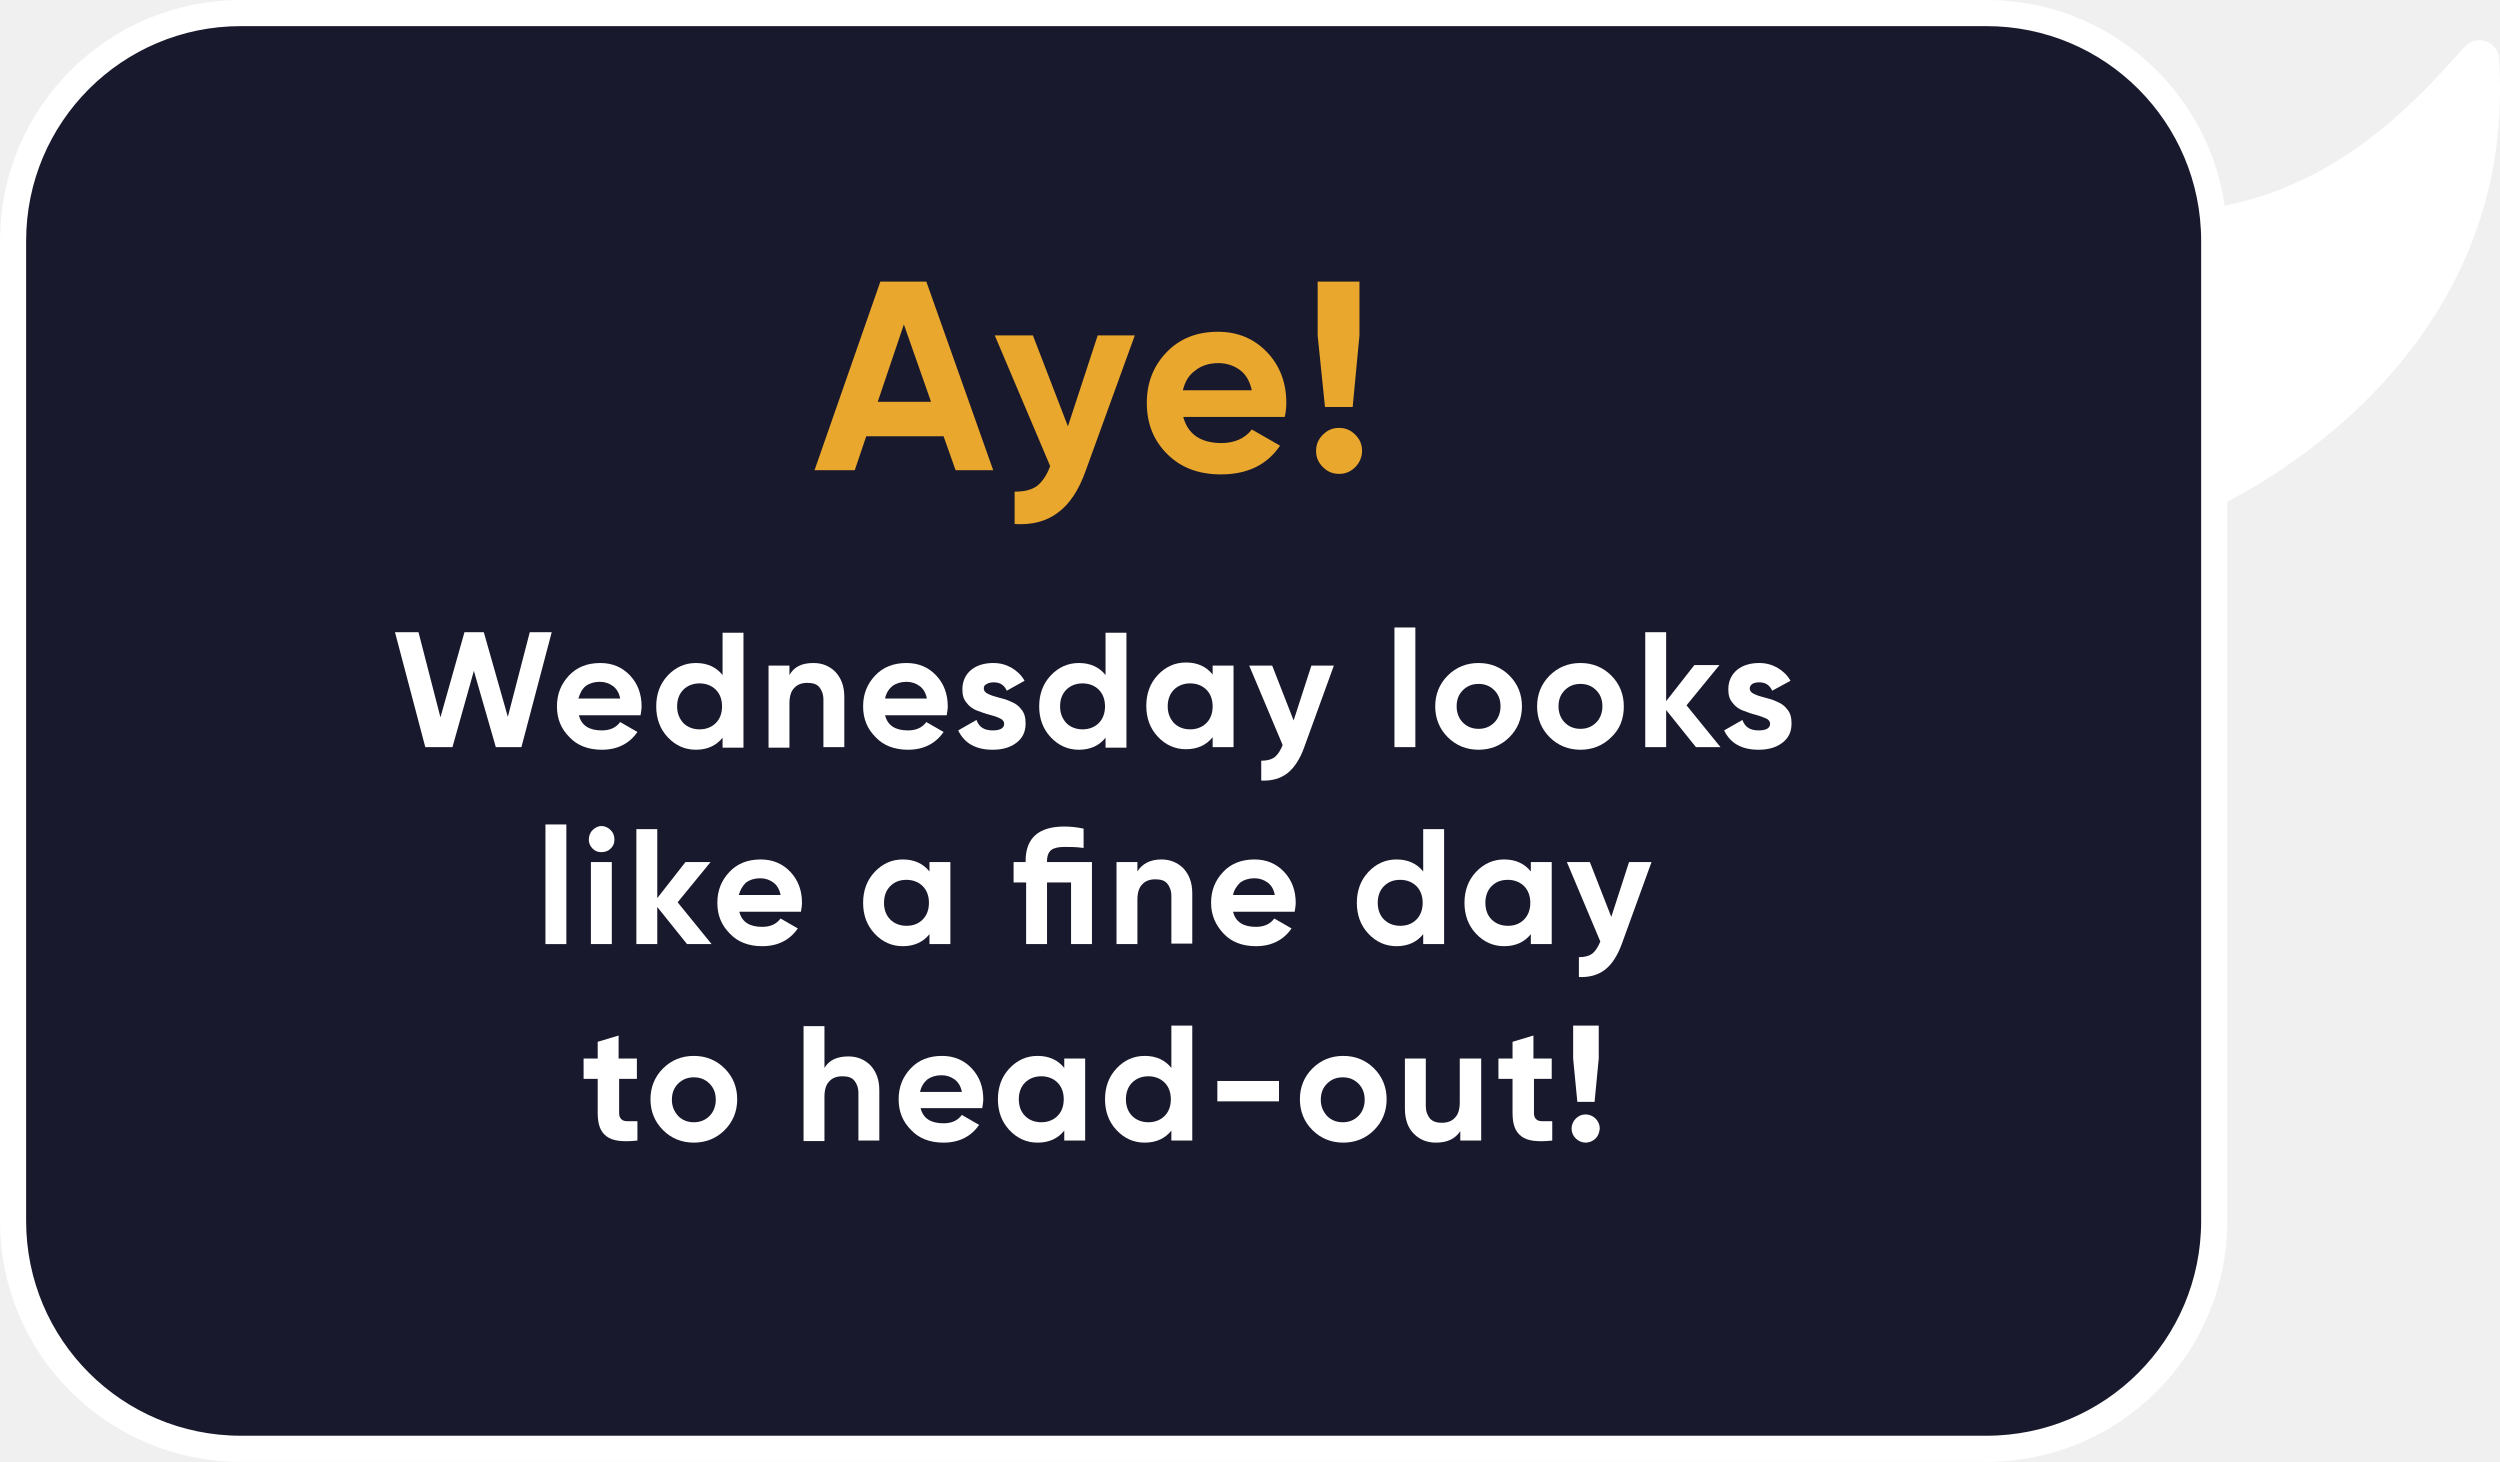
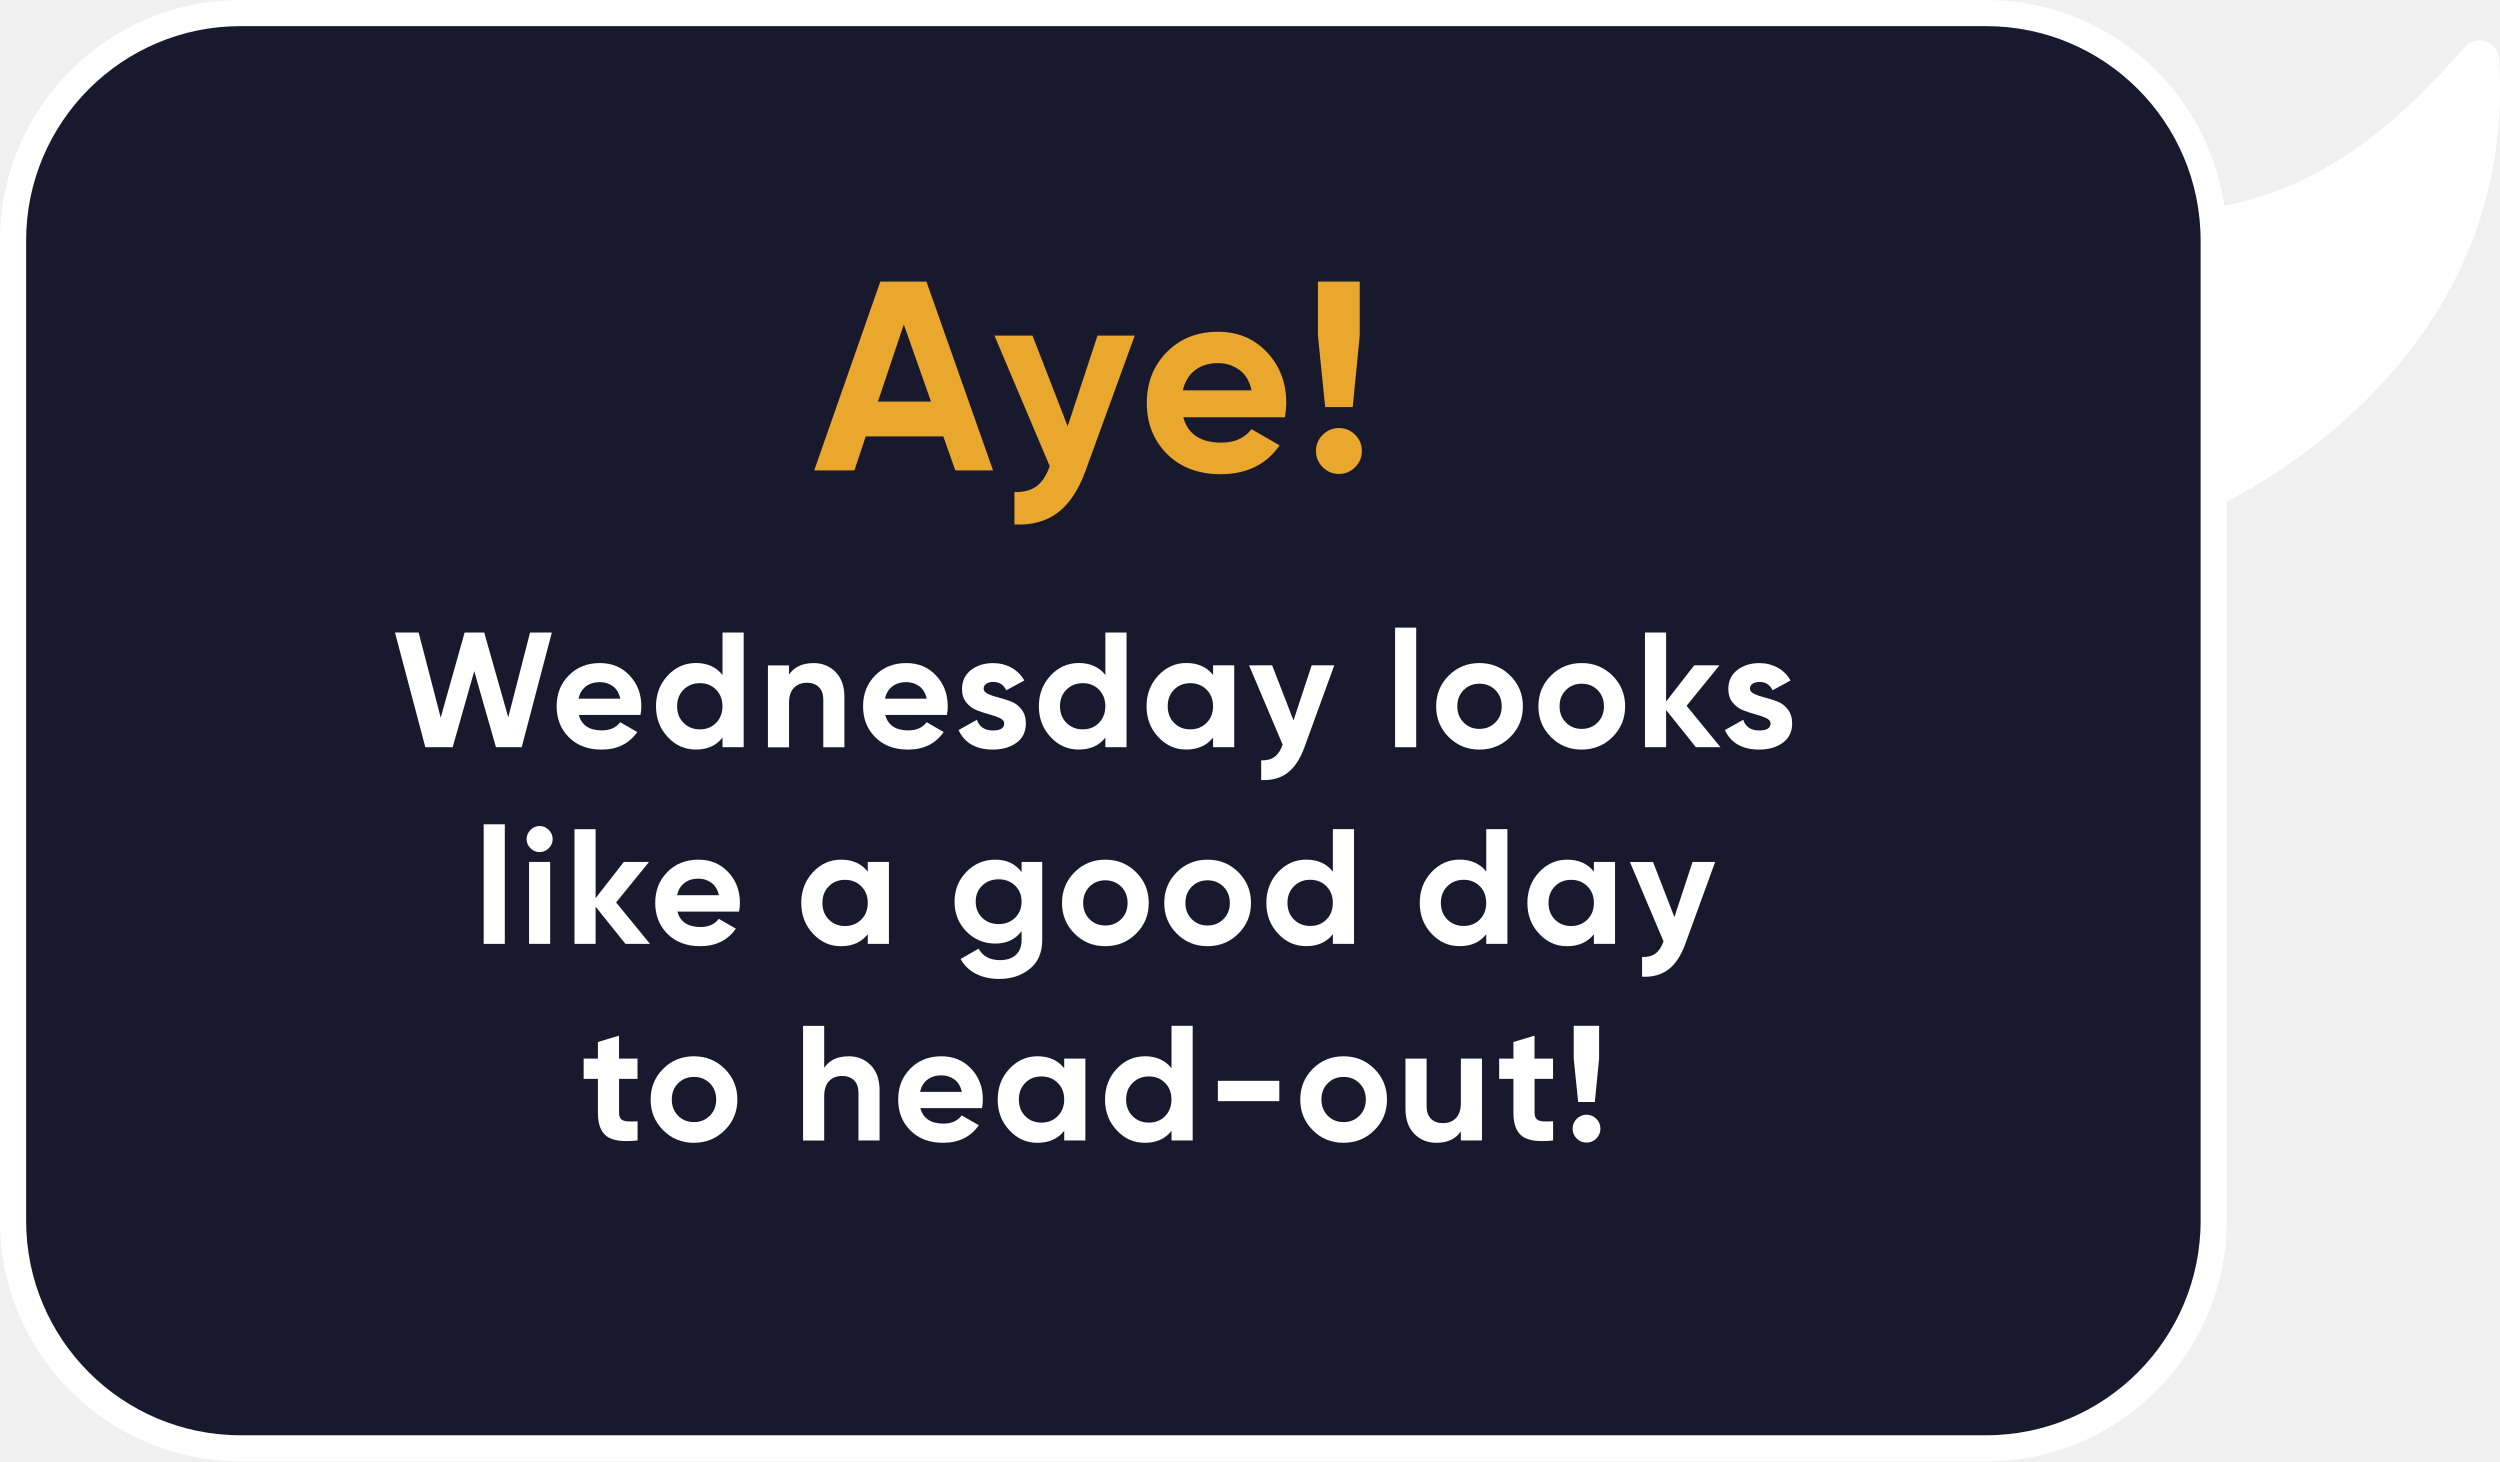
- <svg xmlns="http://www.w3.org/2000/svg" version="1.1" id="Layer_1" x="0px" y="0px" viewBox="0 0 478.5 279.7" style="enable-background:new 0 0 478.5 279.7;" xml:space="preserve">
-   <style type="text/css">
- 	.st0{fill:#19192D;stroke:#FFFFFF;stroke-width:5;stroke-miterlimit:10;}
- 	.st1{enable-background:new    ;}
- 	.st2{fill:#FFFFFF;}
- 	.st3{fill:#E9A72D;}
- </style>
-   <g id="a">
- </g>
+ <svg xmlns="http://www.w3.org/2000/svg" viewBox="0 0 478.5 279.71">
+   <defs>
+     <style>.d{fill:#19192d;stroke:#fff;stroke-miterlimit:10;stroke-width:5px;}.e{fill:#fff;}.f{fill:#e9a72d;}</style>
+   </defs>
+   <g id="a" />
  <g id="b">
    <g id="c">
      <g>
-         <path class="st0" d="M46.1,2.5h334.1c24.1,0,43.6,19.5,43.6,43.6v187.6c0,24.1-19.5,43.6-43.6,43.6H46.1     c-24.1,0-43.6-19.5-43.6-43.6V46.1C2.5,22,22,2.5,46.1,2.5z" />
-         <g class="st1">
-           <path class="st2" d="M81.4,143l-5.8-22h4.5l4.2,16.3l4.6-16.3h3.7l4.6,16.2l4.2-16.2h4.2l-5.8,22h-4.9l-4.2-14.6L86.6,143H81.4z      " />
+         <rect class="d" x="2.5" y="2.5" width="421.2" height="274.71" rx="43.56" ry="43.56" />
+         <g>
+           <path class="e" d="M81.41,143.02l-5.81-21.95h4.53l4.22,16.28,4.58-16.28h3.75l4.6,16.23,4.17-16.23h4.17l-5.77,21.95h-4.92l-4.16-14.56-4.13,14.56h-5.22Z" />
+           <path class="e" d="M110.78,136.85c.54,1.96,2.02,2.95,4.42,2.95,1.55,0,2.72-.52,3.51-1.57l3.26,1.88c-1.55,2.24-3.83,3.36-6.84,3.36-2.59,0-4.67-.78-6.24-2.35-1.57-1.57-2.35-3.54-2.35-5.93s.77-4.33,2.32-5.91c1.55-1.58,3.53-2.37,5.96-2.37,2.3,0,4.2,.79,5.69,2.38,1.49,1.59,2.24,3.55,2.24,5.89,0,.52-.05,1.08-.16,1.66h-11.82Zm-.06-3.13h8c-.23-1.07-.71-1.86-1.43-2.38-.72-.52-1.54-.78-2.46-.78-1.09,0-1.99,.28-2.7,.83-.71,.55-1.18,1.33-1.41,2.34Z" />
+           <path class="e" d="M138.29,121.07h4.05v21.95h-4.05v-1.85c-1.19,1.53-2.88,2.29-5.08,2.29s-3.92-.8-5.41-2.4c-1.5-1.6-2.24-3.56-2.24-5.88s.75-4.28,2.24-5.88c1.49-1.6,3.3-2.4,5.41-2.4s3.89,.76,5.08,2.29v-8.12Zm-7.45,17.29c.83,.83,1.87,1.24,3.12,1.24s2.29-.41,3.1-1.24,1.22-1.89,1.22-3.18-.41-2.36-1.22-3.18c-.82-.83-1.85-1.24-3.1-1.24s-2.29,.41-3.12,1.24c-.83,.82-1.24,1.89-1.24,3.18s.41,2.36,1.24,3.18Z" />
+           <path class="e" d="M155.69,126.91c1.71,0,3.13,.58,4.25,1.72,1.12,1.15,1.68,2.74,1.68,4.77v9.63h-4.04v-9.12c0-1.04-.28-1.85-.85-2.4-.56-.55-1.32-.83-2.26-.83-1.04,0-1.88,.32-2.51,.97-.63,.65-.94,1.62-.94,2.92v8.47h-4.04v-15.68h4.04v1.76c.98-1.46,2.54-2.2,4.67-2.2Z" />
+           <path class="e" d="M169.43,136.85c.54,1.96,2.02,2.95,4.42,2.95,1.55,0,2.72-.52,3.51-1.57l3.26,1.88c-1.55,2.24-3.83,3.36-6.84,3.36-2.59,0-4.67-.78-6.24-2.35-1.57-1.57-2.35-3.54-2.35-5.93s.77-4.33,2.32-5.91c1.55-1.58,3.53-2.37,5.96-2.37,2.3,0,4.2,.79,5.69,2.38,1.49,1.59,2.24,3.55,2.24,5.89,0,.52-.05,1.08-.16,1.66h-11.82Zm-.06-3.13h8c-.23-1.07-.71-1.86-1.43-2.38-.72-.52-1.54-.78-2.46-.78-1.09,0-1.99,.28-2.7,.83-.71,.55-1.18,1.33-1.41,2.34Z" />
+           <path class="e" d="M188.27,131.8c0,.42,.28,.76,.83,1.02,.55,.26,1.23,.49,2.02,.69,.79,.2,1.59,.45,2.38,.75,.79,.3,1.47,.81,2.02,1.52,.55,.71,.83,1.6,.83,2.67,0,1.61-.6,2.85-1.8,3.72-1.2,.87-2.7,1.3-4.5,1.3-3.22,0-5.42-1.24-6.58-3.73l3.51-1.97c.46,1.36,1.48,2.04,3.07,2.04,1.44,0,2.16-.45,2.16-1.35,0-.42-.28-.76-.83-1.02-.55-.26-1.23-.5-2.02-.71-.79-.21-1.59-.47-2.38-.78-.79-.31-1.47-.81-2.02-1.49s-.83-1.53-.83-2.56c0-1.55,.57-2.76,1.71-3.65s2.56-1.33,4.25-1.33c1.27,0,2.43,.29,3.48,.86,1.04,.57,1.87,1.39,2.48,2.46l-3.45,1.88c-.5-1.07-1.34-1.6-2.51-1.6-.52,0-.96,.12-1.3,.34-.34,.23-.52,.54-.52,.94Z" />
+           <path class="e" d="M211.57,121.07h4.05v21.95h-4.05v-1.85c-1.19,1.53-2.88,2.29-5.08,2.29s-3.92-.8-5.41-2.4c-1.5-1.6-2.24-3.56-2.24-5.88s.75-4.28,2.24-5.88c1.49-1.6,3.3-2.4,5.41-2.4s3.89,.76,5.08,2.29v-8.12Zm-7.45,17.29c.83,.83,1.87,1.24,3.12,1.24s2.29-.41,3.1-1.24,1.22-1.89,1.22-3.18-.41-2.36-1.22-3.18c-.82-.83-1.85-1.24-3.1-1.24s-2.29,.41-3.12,1.24c-.83,.82-1.24,1.89-1.24,3.18s.41,2.36,1.24,3.18Z" />
+           <path class="e" d="M232.18,127.34h4.05v15.68h-4.05v-1.85c-1.21,1.53-2.92,2.29-5.11,2.29s-3.88-.8-5.38-2.4c-1.5-1.6-2.24-3.56-2.24-5.88s.75-4.28,2.24-5.88c1.49-1.6,3.29-2.4,5.38-2.4,2.2,0,3.9,.76,5.11,2.29v-1.85Zm-7.46,11.02c.81,.83,1.85,1.24,3.1,1.24s2.29-.41,3.12-1.24c.83-.83,1.24-1.89,1.24-3.18s-.41-2.36-1.24-3.18c-.83-.83-1.87-1.24-3.12-1.24s-2.29,.41-3.1,1.24c-.82,.82-1.22,1.89-1.22,3.18s.41,2.36,1.22,3.18Z" />
+           <path class="e" d="M251.05,127.34h4.33l-5.72,15.71c-.82,2.24-1.9,3.87-3.24,4.88s-3.02,1.47-5.03,1.37v-3.76c1.09,.02,1.95-.21,2.59-.69,.64-.48,1.14-1.26,1.52-2.32l-6.43-15.18h4.42l4.09,10.54,3.47-10.54Z" />
+           <path class="e" d="M267.02,143.02v-22.89h4.04v22.89h-4.04Z" />
+           <path class="e" d="M289.06,141.07c-1.61,1.6-3.57,2.4-5.9,2.4s-4.28-.8-5.88-2.4c-1.6-1.6-2.4-3.56-2.4-5.88s.8-4.28,2.4-5.88c1.6-1.6,3.56-2.4,5.88-2.4s4.29,.8,5.9,2.4c1.61,1.6,2.42,3.56,2.42,5.88s-.8,4.28-2.42,5.88Zm-8.92-2.78c.8,.81,1.81,1.22,3.03,1.22s2.23-.41,3.04-1.22c.82-.82,1.22-1.85,1.22-3.11s-.41-2.29-1.22-3.1c-.82-.82-1.83-1.22-3.04-1.22s-2.22,.41-3.03,1.22c-.81,.81-1.21,1.85-1.21,3.1s.4,2.29,1.21,3.11Z" />
+           <path class="e" d="M308.63,141.07c-1.61,1.6-3.57,2.4-5.9,2.4s-4.28-.8-5.88-2.4c-1.6-1.6-2.4-3.56-2.4-5.88s.8-4.28,2.4-5.88c1.6-1.6,3.56-2.4,5.88-2.4s4.29,.8,5.9,2.4c1.61,1.6,2.42,3.56,2.42,5.88s-.8,4.28-2.42,5.88Zm-8.92-2.78c.8,.81,1.81,1.22,3.03,1.22s2.23-.41,3.04-1.22c.82-.82,1.22-1.85,1.22-3.11s-.41-2.29-1.22-3.1c-.82-.82-1.83-1.22-3.04-1.22s-2.22,.41-3.03,1.22c-.81,.81-1.21,1.85-1.21,3.1s.4,2.29,1.21,3.11Z" />
+           <path class="e" d="M329.3,143.02h-4.7l-5.71-7.12v7.12h-4.04v-21.95h4.04v13.2l5.39-6.93h4.83l-6.3,7.75,6.49,7.93Z" />
+           <path class="e" d="M334.94,131.8c0,.42,.28,.76,.83,1.02,.55,.26,1.23,.49,2.02,.69,.79,.2,1.59,.45,2.38,.75,.79,.3,1.47,.81,2.02,1.52,.55,.71,.83,1.6,.83,2.67,0,1.61-.6,2.85-1.8,3.72-1.2,.87-2.7,1.3-4.5,1.3-3.22,0-5.42-1.24-6.58-3.73l3.51-1.97c.46,1.36,1.48,2.04,3.07,2.04,1.44,0,2.16-.45,2.16-1.35,0-.42-.28-.76-.83-1.02-.55-.26-1.23-.5-2.02-.71-.79-.21-1.59-.47-2.38-.78-.79-.31-1.47-.81-2.02-1.49s-.83-1.53-.83-2.56c0-1.55,.57-2.76,1.71-3.65s2.56-1.33,4.25-1.33c1.27,0,2.43,.29,3.48,.86,1.04,.57,1.87,1.39,2.48,2.46l-3.45,1.88c-.5-1.07-1.34-1.6-2.51-1.6-.52,0-.96,.12-1.3,.34-.34,.23-.52,.54-.52,.94Z" />
+           <path class="e" d="M92.58,180.66v-22.89h4.04v22.89h-4.04Z" />
+           <path class="e" d="M103.27,163.09c-.67,0-1.25-.24-1.74-.74-.49-.49-.74-1.07-.74-1.74s.25-1.25,.74-1.76c.49-.5,1.07-.75,1.74-.75s1.28,.25,1.77,.75,.74,1.09,.74,1.76-.25,1.25-.74,1.74c-.49,.49-1.08,.74-1.77,.74Zm-2.01,17.56v-15.68h4.04v15.68h-4.04Z" />
+           <path class="e" d="M124.41,180.66h-4.7l-5.71-7.12v7.12h-4.04v-21.95h4.04v13.2l5.39-6.93h4.83l-6.3,7.75,6.49,7.93Z" />
+           <path class="e" d="M129.65,174.48c.54,1.96,2.02,2.95,4.42,2.95,1.55,0,2.72-.52,3.51-1.57l3.26,1.88c-1.55,2.24-3.83,3.36-6.84,3.36-2.59,0-4.67-.79-6.24-2.35-1.57-1.57-2.35-3.54-2.35-5.93s.77-4.33,2.32-5.91c1.55-1.58,3.53-2.37,5.96-2.37,2.3,0,4.2,.79,5.69,2.38,1.49,1.59,2.24,3.55,2.24,5.9,0,.52-.05,1.08-.16,1.66h-11.82Zm-.06-3.14h8c-.23-1.07-.71-1.86-1.43-2.38-.72-.52-1.54-.79-2.46-.79-1.09,0-1.99,.28-2.7,.83-.71,.55-1.18,1.33-1.41,2.34Z" />
+           <path class="e" d="M166.09,164.98h4.05v15.68h-4.05v-1.85c-1.21,1.53-2.92,2.29-5.11,2.29s-3.88-.8-5.38-2.4c-1.5-1.6-2.24-3.56-2.24-5.88s.75-4.28,2.24-5.88c1.49-1.6,3.29-2.4,5.38-2.4,2.2,0,3.9,.76,5.11,2.29v-1.85Zm-7.46,11.02c.81,.83,1.85,1.24,3.1,1.24s2.29-.41,3.12-1.24c.83-.82,1.24-1.88,1.24-3.18s-.41-2.36-1.24-3.18c-.83-.83-1.87-1.24-3.12-1.24s-2.29,.41-3.1,1.24c-.82,.83-1.22,1.89-1.22,3.18s.41,2.36,1.22,3.18Z" />
+           <path class="e" d="M195.53,164.98h3.95v14.93c0,2.43-.8,4.28-2.4,5.55s-3.53,1.91-5.79,1.91c-1.69,0-3.18-.32-4.47-.97-1.29-.65-2.27-1.6-2.96-2.85l3.45-1.98c.79,1.46,2.16,2.2,4.11,2.2,1.27,0,2.28-.33,3.01-1,.73-.67,1.1-1.62,1.1-2.86v-1.69c-1.19,1.59-2.87,2.38-5.02,2.38s-4.07-.78-5.57-2.34c-1.5-1.56-2.24-3.45-2.24-5.69s.75-4.11,2.26-5.68c1.5-1.57,3.36-2.35,5.55-2.35s3.83,.79,5.02,2.38v-1.94Zm-7.54,10.68c.83,.8,1.88,1.21,3.15,1.21s2.33-.4,3.15-1.21,1.24-1.83,1.24-3.09-.41-2.25-1.24-3.06-1.88-1.21-3.15-1.21-2.33,.4-3.15,1.21c-.83,.8-1.24,1.82-1.24,3.06s.41,2.29,1.24,3.09Z" />
+           <path class="e" d="M217.45,178.7c-1.61,1.6-3.57,2.4-5.9,2.4s-4.28-.8-5.88-2.4c-1.6-1.6-2.4-3.56-2.4-5.88s.8-4.28,2.4-5.88c1.6-1.6,3.56-2.4,5.88-2.4s4.29,.8,5.9,2.4c1.61,1.6,2.42,3.56,2.42,5.88s-.8,4.28-2.42,5.88Zm-8.92-2.78c.8,.82,1.81,1.22,3.03,1.22s2.23-.41,3.04-1.22c.82-.81,1.22-1.85,1.22-3.1s-.41-2.29-1.22-3.11c-.82-.81-1.83-1.22-3.04-1.22s-2.22,.41-3.03,1.22c-.81,.82-1.21,1.85-1.21,3.11s.4,2.29,1.21,3.1Z" />
+           <path class="e" d="M237.02,178.7c-1.61,1.6-3.57,2.4-5.9,2.4s-4.28-.8-5.88-2.4c-1.6-1.6-2.4-3.56-2.4-5.88s.8-4.28,2.4-5.88c1.6-1.6,3.56-2.4,5.88-2.4s4.29,.8,5.9,2.4c1.61,1.6,2.42,3.56,2.42,5.88s-.8,4.28-2.42,5.88Zm-8.92-2.78c.8,.82,1.81,1.22,3.03,1.22s2.23-.41,3.04-1.22c.82-.81,1.22-1.85,1.22-3.1s-.41-2.29-1.22-3.11c-.82-.81-1.83-1.22-3.04-1.22s-2.22,.41-3.03,1.22c-.81,.82-1.21,1.85-1.21,3.11s.4,2.29,1.21,3.1Z" />
+           <path class="e" d="M255.11,158.7h4.05v21.95h-4.05v-1.85c-1.19,1.53-2.88,2.29-5.08,2.29s-3.92-.8-5.41-2.4c-1.5-1.6-2.24-3.56-2.24-5.88s.75-4.28,2.24-5.88c1.49-1.6,3.3-2.4,5.41-2.4s3.89,.76,5.08,2.29v-8.12Zm-7.45,17.29c.83,.83,1.87,1.24,3.12,1.24s2.29-.41,3.1-1.24c.82-.82,1.22-1.88,1.22-3.18s-.41-2.36-1.22-3.18-1.85-1.24-3.1-1.24-2.29,.41-3.12,1.24c-.83,.83-1.24,1.89-1.24,3.18s.41,2.36,1.24,3.18Z" />
+           <path class="e" d="M284.47,158.7h4.05v21.95h-4.05v-1.85c-1.19,1.53-2.88,2.29-5.08,2.29s-3.92-.8-5.41-2.4c-1.5-1.6-2.24-3.56-2.24-5.88s.75-4.28,2.24-5.88c1.49-1.6,3.3-2.4,5.41-2.4s3.89,.76,5.08,2.29v-8.12Zm-7.45,17.29c.83,.83,1.87,1.24,3.12,1.24s2.29-.41,3.1-1.24c.82-.82,1.22-1.88,1.22-3.18s-.41-2.36-1.22-3.18-1.85-1.24-3.1-1.24-2.29,.41-3.12,1.24c-.83,.83-1.24,1.89-1.24,3.18s.41,2.36,1.24,3.18Z" />
+           <path class="e" d="M305.07,164.98h4.05v15.68h-4.05v-1.85c-1.21,1.53-2.92,2.29-5.11,2.29s-3.88-.8-5.38-2.4c-1.5-1.6-2.24-3.56-2.24-5.88s.75-4.28,2.24-5.88c1.49-1.6,3.29-2.4,5.38-2.4,2.2,0,3.9,.76,5.11,2.29v-1.85Zm-7.46,11.02c.81,.83,1.85,1.24,3.1,1.24s2.29-.41,3.12-1.24c.83-.82,1.24-1.88,1.24-3.18s-.41-2.36-1.24-3.18c-.83-.83-1.87-1.24-3.12-1.24s-2.29,.41-3.1,1.24c-.82,.83-1.22,1.89-1.22,3.18s.41,2.36,1.22,3.18Z" />
+           <path class="e" d="M323.95,164.98h4.33l-5.72,15.71c-.82,2.24-1.9,3.87-3.24,4.88-1.35,1.01-3.02,1.47-5.03,1.37v-3.76c1.09,.02,1.95-.21,2.59-.69s1.14-1.25,1.52-2.32l-6.43-15.18h4.42l4.09,10.54,3.47-10.54Z" />
+           <path class="e" d="M122.03,206.5h-3.54v6.52c0,.54,.14,.94,.41,1.19,.27,.25,.67,.39,1.19,.42,.52,.03,1.17,.03,1.94-.02v3.67c-2.78,.31-4.74,.05-5.88-.78-1.14-.84-1.71-2.33-1.71-4.48v-6.52h-2.73v-3.89h2.73v-3.17l4.04-1.22v4.39h3.54v3.89Z" />
+           <path class="e" d="M138.71,216.33c-1.61,1.6-3.57,2.4-5.9,2.4s-4.28-.8-5.88-2.4c-1.6-1.6-2.4-3.56-2.4-5.88s.8-4.28,2.4-5.88c1.6-1.6,3.56-2.4,5.88-2.4s4.29,.8,5.9,2.4c1.61,1.6,2.42,3.56,2.42,5.88s-.8,4.28-2.42,5.88Zm-8.92-2.78c.8,.81,1.81,1.22,3.03,1.22s2.23-.41,3.04-1.22c.82-.82,1.22-1.85,1.22-3.11s-.41-2.29-1.22-3.1c-.82-.82-1.83-1.22-3.04-1.22s-2.22,.41-3.03,1.22c-.81,.81-1.21,1.85-1.21,3.1s.4,2.29,1.21,3.11Z" />
+           <path class="e" d="M162.42,202.17c1.71,0,3.13,.58,4.25,1.72,1.12,1.15,1.68,2.74,1.68,4.77v9.63h-4.04v-9.12c0-1.04-.28-1.85-.85-2.4-.56-.55-1.32-.83-2.26-.83-1.04,0-1.88,.32-2.51,.97-.63,.65-.94,1.62-.94,2.92v8.47h-4.04v-21.95h4.04v8.03c.98-1.46,2.54-2.2,4.67-2.2Z" />
+           <path class="e" d="M176.15,212.11c.54,1.96,2.02,2.95,4.42,2.95,1.55,0,2.72-.52,3.51-1.57l3.26,1.88c-1.55,2.24-3.83,3.36-6.84,3.36-2.59,0-4.67-.78-6.24-2.35-1.57-1.57-2.35-3.54-2.35-5.93s.77-4.33,2.32-5.91c1.55-1.58,3.53-2.37,5.96-2.37,2.3,0,4.2,.79,5.69,2.38,1.49,1.59,2.24,3.55,2.24,5.89,0,.52-.05,1.08-.16,1.66h-11.82Zm-.06-3.13h8c-.23-1.07-.71-1.86-1.43-2.38-.72-.52-1.54-.78-2.46-.78-1.09,0-1.99,.28-2.7,.83-.71,.55-1.18,1.33-1.41,2.34Z" />
+           <path class="e" d="M203.69,202.61h4.05v15.68h-4.05v-1.85c-1.21,1.53-2.92,2.29-5.11,2.29s-3.88-.8-5.38-2.4c-1.5-1.6-2.24-3.56-2.24-5.88s.75-4.28,2.24-5.88c1.49-1.6,3.29-2.4,5.38-2.4,2.2,0,3.9,.76,5.11,2.29v-1.85Zm-7.46,11.02c.81,.83,1.85,1.24,3.1,1.24s2.29-.41,3.12-1.24c.83-.83,1.24-1.89,1.24-3.18s-.41-2.36-1.24-3.18c-.83-.83-1.87-1.24-3.12-1.24s-2.29,.41-3.1,1.24c-.82,.82-1.22,1.89-1.22,3.18s.41,2.36,1.22,3.18Z" />
+           <path class="e" d="M224.23,196.34h4.05v21.95h-4.05v-1.85c-1.19,1.53-2.88,2.29-5.08,2.29s-3.92-.8-5.41-2.4c-1.5-1.6-2.24-3.56-2.24-5.88s.75-4.28,2.24-5.88c1.49-1.6,3.3-2.4,5.41-2.4s3.89,.76,5.08,2.29v-8.12Zm-7.45,17.29c.83,.83,1.87,1.24,3.12,1.24s2.29-.41,3.1-1.24,1.22-1.89,1.22-3.18-.41-2.36-1.22-3.18c-.82-.83-1.85-1.24-3.1-1.24s-2.29,.41-3.12,1.24c-.83,.82-1.24,1.89-1.24,3.18s.41,2.36,1.24,3.18Z" />
+           <path class="e" d="M233.1,210.76v-3.89h11.76v3.89h-11.76Z" />
+           <path class="e" d="M263.05,216.33c-1.61,1.6-3.57,2.4-5.9,2.4s-4.28-.8-5.88-2.4c-1.6-1.6-2.4-3.56-2.4-5.88s.8-4.28,2.4-5.88c1.6-1.6,3.56-2.4,5.88-2.4s4.29,.8,5.9,2.4c1.61,1.6,2.42,3.56,2.42,5.88s-.8,4.28-2.42,5.88Zm-8.92-2.78c.8,.81,1.81,1.22,3.03,1.22s2.23-.41,3.04-1.22c.82-.82,1.22-1.85,1.22-3.11s-.41-2.29-1.22-3.1c-.82-.82-1.83-1.22-3.04-1.22s-2.22,.41-3.03,1.22c-.81,.81-1.21,1.85-1.21,3.1s.4,2.29,1.21,3.11Z" />
+           <path class="e" d="M279.61,202.61h4.04v15.68h-4.04v-1.76c-.98,1.46-2.54,2.2-4.67,2.2-1.71,0-3.13-.57-4.25-1.72-1.12-1.15-1.68-2.74-1.68-4.77v-9.63h4.04v9.13c0,1.04,.28,1.84,.85,2.4s1.32,.83,2.26,.83c1.05,0,1.88-.32,2.51-.97,.63-.65,.94-1.62,.94-2.92v-8.47Z" />
+           <path class="e" d="M297.26,206.5h-3.54v6.52c0,.54,.14,.94,.41,1.19,.27,.25,.67,.39,1.19,.42,.52,.03,1.17,.03,1.94-.02v3.67c-2.78,.31-4.74,.05-5.88-.78-1.14-.84-1.71-2.33-1.71-4.48v-6.52h-2.73v-3.89h2.73v-3.17l4.04-1.22v4.39h3.54v3.89Z" />
+           <path class="e" d="M305.54,217.91c-.52,.52-1.15,.78-1.88,.78s-1.36-.26-1.88-.78c-.52-.52-.78-1.15-.78-1.88s.26-1.36,.78-1.88,1.15-.79,1.88-.79,1.36,.26,1.88,.79c.52,.52,.78,1.15,.78,1.88s-.26,1.36-.78,1.88Zm-3.48-6.99l-.85-8.31v-6.27h4.86v6.27l-.82,8.31h-3.2Z" />
        </g>
-         <g class="st1">
-           <path class="st2" d="M110.8,136.9c0.5,2,2,2.9,4.4,2.9c1.5,0,2.7-0.5,3.5-1.6l3.3,1.9c-1.5,2.2-3.8,3.4-6.8,3.4      c-2.6,0-4.7-0.8-6.2-2.4c-1.6-1.6-2.4-3.5-2.4-5.9c0-2.4,0.8-4.3,2.3-5.9c1.5-1.6,3.5-2.4,6-2.4c2.3,0,4.2,0.8,5.7,2.4      c1.5,1.6,2.2,3.6,2.2,5.9c0,0.5-0.1,1.1-0.2,1.7H110.8z M110.7,133.7h8c-0.2-1.1-0.7-1.9-1.4-2.4c-0.7-0.5-1.5-0.8-2.5-0.8      c-1.1,0-2,0.3-2.7,0.8C111.4,131.9,111,132.7,110.7,133.7z" />
-         </g>
-         <g class="st1">
-           <path class="st2" d="M138.3,121.1h4v22h-4v-1.9c-1.2,1.5-2.9,2.3-5.1,2.3c-2.1,0-3.9-0.8-5.4-2.4s-2.2-3.6-2.2-5.9      s0.7-4.3,2.2-5.9c1.5-1.6,3.3-2.4,5.4-2.4c2.2,0,3.9,0.8,5.1,2.3V121.1z M130.8,138.4c0.8,0.8,1.9,1.2,3.1,1.2s2.3-0.4,3.1-1.2      c0.8-0.8,1.2-1.9,1.2-3.2s-0.4-2.4-1.2-3.2c-0.8-0.8-1.9-1.2-3.1-1.2s-2.3,0.4-3.1,1.2c-0.8,0.8-1.2,1.9-1.2,3.2      S130,137.5,130.8,138.4z" />
-           <path class="st2" d="M155.7,126.9c1.7,0,3.1,0.6,4.2,1.7c1.1,1.2,1.7,2.7,1.7,4.8v9.6h-4v-9.1c0-1-0.3-1.8-0.8-2.4      s-1.3-0.8-2.3-0.8c-1,0-1.9,0.3-2.5,1c-0.6,0.6-0.9,1.6-0.9,2.9v8.5h-4v-15.7h4v1.8C152,127.6,153.5,126.9,155.7,126.9z" />
-         </g>
-         <g class="st1">
-           <path class="st2" d="M169.4,136.9c0.5,2,2,2.9,4.4,2.9c1.5,0,2.7-0.5,3.5-1.6l3.3,1.9c-1.5,2.2-3.8,3.4-6.8,3.4      c-2.6,0-4.7-0.8-6.2-2.4c-1.6-1.6-2.4-3.5-2.4-5.9c0-2.4,0.8-4.3,2.3-5.9c1.5-1.6,3.5-2.4,6-2.4c2.3,0,4.2,0.8,5.7,2.4      c1.5,1.6,2.2,3.6,2.2,5.9c0,0.5-0.1,1.1-0.2,1.7H169.4z M169.4,133.7h8c-0.2-1.1-0.7-1.9-1.4-2.4c-0.7-0.5-1.5-0.8-2.5-0.8      c-1.1,0-2,0.3-2.7,0.8C170.1,131.9,169.6,132.7,169.4,133.7z" />
-         </g>
-         <g class="st1">
-           <path class="st2" d="M188.3,131.8c0,0.4,0.3,0.8,0.8,1c0.6,0.3,1.2,0.5,2,0.7c0.8,0.2,1.6,0.4,2.4,0.8c0.8,0.3,1.5,0.8,2,1.5      c0.6,0.7,0.8,1.6,0.8,2.7c0,1.6-0.6,2.8-1.8,3.7s-2.7,1.3-4.5,1.3c-3.2,0-5.4-1.2-6.6-3.7l3.5-2c0.5,1.4,1.5,2,3.1,2      c1.4,0,2.2-0.4,2.2-1.3c0-0.4-0.3-0.8-0.8-1c-0.6-0.3-1.2-0.5-2-0.7c-0.8-0.2-1.6-0.5-2.4-0.8c-0.8-0.3-1.5-0.8-2-1.5      c-0.6-0.7-0.8-1.5-0.8-2.6c0-1.5,0.6-2.8,1.7-3.7c1.1-0.9,2.6-1.3,4.2-1.3c1.3,0,2.4,0.3,3.5,0.9c1,0.6,1.9,1.4,2.5,2.5      l-3.4,1.9c-0.5-1.1-1.3-1.6-2.5-1.6c-0.5,0-1,0.1-1.3,0.3C188.4,131.1,188.3,131.4,188.3,131.8z" />
-         </g>
-         <g class="st1">
-           <path class="st2" d="M211.6,121.1h4v22h-4v-1.9c-1.2,1.5-2.9,2.3-5.1,2.3c-2.1,0-3.9-0.8-5.4-2.4s-2.2-3.6-2.2-5.9      s0.7-4.3,2.2-5.9c1.5-1.6,3.3-2.4,5.4-2.4c2.2,0,3.9,0.8,5.1,2.3V121.1z M204.1,138.4c0.8,0.8,1.9,1.2,3.1,1.2s2.3-0.4,3.1-1.2      c0.8-0.8,1.2-1.9,1.2-3.2s-0.4-2.4-1.2-3.2c-0.8-0.8-1.9-1.2-3.1-1.2s-2.3,0.4-3.1,1.2c-0.8,0.8-1.2,1.9-1.2,3.2      S203.3,137.5,204.1,138.4z" />
-           <path class="st2" d="M232.1,127.4h4V143h-4v-1.9c-1.2,1.5-2.9,2.3-5.1,2.3c-2.1,0-3.9-0.8-5.4-2.4c-1.5-1.6-2.2-3.6-2.2-5.9      s0.7-4.3,2.2-5.9c1.5-1.6,3.3-2.4,5.4-2.4c2.2,0,3.9,0.8,5.1,2.3V127.4z M224.7,138.4c0.8,0.8,1.9,1.2,3.1,1.2s2.3-0.4,3.1-1.2      c0.8-0.8,1.2-1.9,1.2-3.2s-0.4-2.4-1.2-3.2c-0.8-0.8-1.9-1.2-3.1-1.2s-2.3,0.4-3.1,1.2c-0.8,0.8-1.2,1.9-1.2,3.2      S223.9,137.5,224.7,138.4z" />
-           <path class="st2" d="M251,127.4h4.3l-5.7,15.7c-0.8,2.2-1.9,3.9-3.2,4.9c-1.3,1-3,1.5-5,1.4v-3.8c1.1,0,1.9-0.2,2.6-0.7      c0.6-0.5,1.1-1.3,1.5-2.3l-6.4-15.2h4.4l4.1,10.5L251,127.4z" />
-           <path class="st2" d="M266.9,143v-22.9h4V143H266.9z" />
-           <path class="st2" d="M288.9,141.1c-1.6,1.6-3.6,2.4-5.9,2.4c-2.3,0-4.3-0.8-5.9-2.4s-2.4-3.6-2.4-5.9s0.8-4.3,2.4-5.9      c1.6-1.6,3.6-2.4,5.9-2.4c2.3,0,4.3,0.8,5.9,2.4c1.6,1.6,2.4,3.6,2.4,5.9S290.5,139.5,288.9,141.1z M280,138.3      c0.8,0.8,1.8,1.2,3,1.2s2.2-0.4,3-1.2s1.2-1.9,1.2-3.1c0-1.3-0.4-2.3-1.2-3.1s-1.8-1.2-3-1.2s-2.2,0.4-3,1.2s-1.2,1.8-1.2,3.1      C278.8,136.4,279.2,137.5,280,138.3z" />
-           <path class="st2" d="M308.4,141.1c-1.6,1.6-3.6,2.4-5.9,2.4c-2.3,0-4.3-0.8-5.9-2.4s-2.4-3.6-2.4-5.9s0.8-4.3,2.4-5.9      c1.6-1.6,3.6-2.4,5.9-2.4c2.3,0,4.3,0.8,5.9,2.4c1.6,1.6,2.4,3.6,2.4,5.9S310.1,139.5,308.4,141.1z M299.5,138.3      c0.8,0.8,1.8,1.2,3,1.2s2.2-0.4,3-1.2s1.2-1.9,1.2-3.1c0-1.3-0.4-2.3-1.2-3.1s-1.8-1.2-3-1.2s-2.2,0.4-3,1.2s-1.2,1.8-1.2,3.1      C298.3,136.4,298.7,137.5,299.5,138.3z" />
-         </g>
-         <g class="st1">
-           <path class="st2" d="M329.3,143h-4.7l-5.7-7.1v7.1h-4v-22h4v13.2l5.4-6.9h4.8l-6.3,7.7L329.3,143z" />
-         </g>
-         <g class="st1">
-           <path class="st2" d="M334.9,131.8c0,0.4,0.3,0.8,0.8,1c0.6,0.3,1.2,0.5,2,0.7c0.8,0.2,1.6,0.4,2.4,0.8c0.8,0.3,1.5,0.8,2,1.5      c0.6,0.7,0.8,1.6,0.8,2.7c0,1.6-0.6,2.8-1.8,3.7s-2.7,1.3-4.5,1.3c-3.2,0-5.4-1.2-6.6-3.7l3.5-2c0.5,1.4,1.5,2,3.1,2      c1.4,0,2.2-0.4,2.2-1.3c0-0.4-0.3-0.8-0.8-1s-1.2-0.5-2-0.7c-0.8-0.2-1.6-0.5-2.4-0.8c-0.8-0.3-1.5-0.8-2-1.5      c-0.6-0.7-0.8-1.5-0.8-2.6c0-1.5,0.6-2.8,1.7-3.7s2.6-1.3,4.2-1.3c1.3,0,2.4,0.3,3.5,0.9c1,0.6,1.9,1.4,2.5,2.5l-3.5,1.9      c-0.5-1.1-1.3-1.6-2.5-1.6c-0.5,0-1,0.1-1.3,0.3C335.1,131.1,334.9,131.4,334.9,131.8z" />
-         </g>
-         <g class="st1">
-           <path class="st2" d="M104.4,180.7v-22.9h4v22.9H104.4z" />
-           <path class="st2" d="M115.1,163.1c-0.7,0-1.2-0.2-1.7-0.7c-0.5-0.5-0.7-1.1-0.7-1.7s0.2-1.3,0.7-1.8s1.1-0.8,1.7-0.8      c0.7,0,1.3,0.3,1.8,0.8s0.7,1.1,0.7,1.8s-0.2,1.2-0.7,1.7C116.4,162.9,115.8,163.1,115.1,163.1z M113.1,180.7V165h4v15.7H113.1z      " />
-         </g>
-         <g class="st1">
-           <path class="st2" d="M136.2,180.7h-4.7l-5.7-7.1v7.1h-4v-22h4v13.2l5.4-6.9h4.8l-6.3,7.7L136.2,180.7z" />
-         </g>
-         <g class="st1">
-           <path class="st2" d="M141.5,174.5c0.5,2,2,2.9,4.4,2.9c1.5,0,2.7-0.5,3.5-1.6l3.3,1.9c-1.5,2.2-3.8,3.4-6.8,3.4      c-2.6,0-4.7-0.8-6.2-2.4c-1.6-1.6-2.4-3.5-2.4-5.9c0-2.4,0.8-4.3,2.3-5.9c1.5-1.6,3.5-2.4,6-2.4c2.3,0,4.2,0.8,5.7,2.4      s2.2,3.6,2.2,5.9c0,0.5-0.1,1.1-0.2,1.7H141.5z M141.4,171.3h8c-0.2-1.1-0.7-1.9-1.4-2.4c-0.7-0.5-1.5-0.8-2.5-0.8      c-1.1,0-2,0.3-2.7,0.8C142.1,169.6,141.7,170.3,141.4,171.3z" />
-           <path class="st2" d="M177.9,165h4v15.7h-4v-1.9c-1.2,1.5-2.9,2.3-5.1,2.3c-2.1,0-3.9-0.8-5.4-2.4c-1.5-1.6-2.2-3.6-2.2-5.9      s0.7-4.3,2.2-5.9c1.5-1.6,3.3-2.4,5.4-2.4c2.2,0,3.9,0.8,5.1,2.3V165z M170.4,176c0.8,0.8,1.9,1.2,3.1,1.2      c1.3,0,2.3-0.4,3.1-1.2c0.8-0.8,1.2-1.9,1.2-3.2s-0.4-2.4-1.2-3.2c-0.8-0.8-1.9-1.2-3.1-1.2c-1.3,0-2.3,0.4-3.1,1.2      c-0.8,0.8-1.2,1.9-1.2,3.2S169.6,175.2,170.4,176z" />
-           <path class="st2" d="M209,165v15.7h-4v-11.8h-4.6v11.8h-4v-11.8H194V165h2.3v-0.2c0-4.4,2.5-6.6,7.4-6.6c1.1,0,2.3,0.1,3.7,0.4      v3.7c-1.4-0.2-2.6-0.2-3.7-0.2c-1.1,0-2,0.2-2.5,0.6s-0.8,1.1-0.8,2.1v0.2H209z" />
-           <path class="st2" d="M222.3,164.5c1.7,0,3.1,0.6,4.2,1.7c1.1,1.2,1.7,2.7,1.7,4.8v9.6h-4v-9.1c0-1-0.3-1.8-0.8-2.4      s-1.3-0.8-2.3-0.8c-1,0-1.9,0.3-2.5,1c-0.6,0.6-0.9,1.6-0.9,2.9v8.5h-4V165h4v1.8C218.6,165.3,220.2,164.5,222.3,164.5z" />
-           <path class="st2" d="M236,174.5c0.5,2,2,2.9,4.4,2.9c1.5,0,2.7-0.5,3.5-1.6l3.3,1.9c-1.5,2.2-3.8,3.4-6.8,3.4      c-2.6,0-4.7-0.8-6.2-2.4s-2.4-3.5-2.4-5.9c0-2.4,0.8-4.3,2.3-5.9c1.5-1.6,3.5-2.4,6-2.4c2.3,0,4.2,0.8,5.7,2.4      c1.5,1.6,2.2,3.6,2.2,5.9c0,0.5-0.1,1.1-0.2,1.7H236z M236,171.3h8c-0.2-1.1-0.7-1.9-1.4-2.4s-1.5-0.8-2.5-0.8      c-1.1,0-2,0.3-2.7,0.8C236.7,169.6,236.2,170.3,236,171.3z" />
-           <path class="st2" d="M272.4,158.7h4v22h-4v-1.9c-1.2,1.5-2.9,2.3-5.1,2.3c-2.1,0-3.9-0.8-5.4-2.4c-1.5-1.6-2.2-3.6-2.2-5.9      s0.7-4.3,2.2-5.9c1.5-1.6,3.3-2.4,5.4-2.4c2.2,0,3.9,0.8,5.1,2.3V158.7z M264.9,176c0.8,0.8,1.9,1.2,3.1,1.2      c1.3,0,2.3-0.4,3.1-1.2c0.8-0.8,1.2-1.9,1.2-3.2s-0.4-2.4-1.2-3.2c-0.8-0.8-1.9-1.2-3.1-1.2c-1.3,0-2.3,0.4-3.1,1.2      c-0.8,0.8-1.2,1.9-1.2,3.2S264.1,175.2,264.9,176z" />
-           <path class="st2" d="M293,165h4v15.7h-4v-1.9c-1.2,1.5-2.9,2.3-5.1,2.3c-2.1,0-3.9-0.8-5.4-2.4c-1.5-1.6-2.2-3.6-2.2-5.9      s0.7-4.3,2.2-5.9c1.5-1.6,3.3-2.4,5.4-2.4c2.2,0,3.9,0.8,5.1,2.3V165z M285.5,176c0.8,0.8,1.9,1.2,3.1,1.2      c1.3,0,2.3-0.4,3.1-1.2c0.8-0.8,1.2-1.9,1.2-3.2s-0.4-2.4-1.2-3.2c-0.8-0.8-1.9-1.2-3.1-1.2c-1.3,0-2.3,0.4-3.1,1.2      c-0.8,0.8-1.2,1.9-1.2,3.2S284.7,175.2,285.5,176z" />
-           <path class="st2" d="M311.8,165h4.3l-5.7,15.7c-0.8,2.2-1.9,3.9-3.2,4.9c-1.3,1-3,1.5-5,1.4v-3.8c1.1,0,1.9-0.2,2.6-0.7      c0.6-0.5,1.1-1.3,1.5-2.3l-6.4-15.2h4.4l4.1,10.5L311.8,165z" />
-         </g>
-         <g class="st1">
-           <path class="st2" d="M122,206.5h-3.5v6.5c0,0.5,0.1,0.9,0.4,1.2c0.3,0.3,0.7,0.4,1.2,0.4c0.5,0,1.2,0,1.9,0v3.7      c-2.8,0.3-4.7,0.1-5.9-0.8s-1.7-2.3-1.7-4.5v-6.5h-2.7v-3.9h2.7v-3.2l4-1.2v4.4h3.5V206.5z" />
-         </g>
-         <g class="st1">
-           <path class="st2" d="M138.7,216.3c-1.6,1.6-3.6,2.4-5.9,2.4s-4.3-0.8-5.9-2.4c-1.6-1.6-2.4-3.6-2.4-5.9s0.8-4.3,2.4-5.9      c1.6-1.6,3.6-2.4,5.9-2.4s4.3,0.8,5.9,2.4c1.6,1.6,2.4,3.6,2.4,5.9S140.3,214.7,138.7,216.3z M129.8,213.6      c0.8,0.8,1.8,1.2,3,1.2c1.2,0,2.2-0.4,3-1.2s1.2-1.9,1.2-3.1c0-1.3-0.4-2.3-1.2-3.1s-1.8-1.2-3-1.2c-1.2,0-2.2,0.4-3,1.2      c-0.8,0.8-1.2,1.8-1.2,3.1C128.6,211.7,129,212.7,129.8,213.6z" />
-           <path class="st2" d="M162.4,202.2c1.7,0,3.1,0.6,4.2,1.7c1.1,1.2,1.7,2.7,1.7,4.8v9.6h-4v-9.1c0-1-0.3-1.8-0.8-2.4      s-1.3-0.8-2.3-0.8c-1,0-1.9,0.3-2.5,1c-0.6,0.6-0.9,1.6-0.9,2.9v8.5h-4v-22h4v8C158.7,202.9,160.2,202.2,162.4,202.2z" />
-         </g>
-         <g class="st1">
-           <path class="st2" d="M176.2,212.1c0.5,2,2,2.9,4.4,2.9c1.5,0,2.7-0.5,3.5-1.6l3.3,1.9c-1.5,2.2-3.8,3.4-6.8,3.4      c-2.6,0-4.7-0.8-6.2-2.4c-1.6-1.6-2.4-3.5-2.4-5.9c0-2.4,0.8-4.3,2.3-5.9c1.5-1.6,3.5-2.4,6-2.4c2.3,0,4.2,0.8,5.7,2.4      c1.5,1.6,2.2,3.6,2.2,5.9c0,0.5-0.1,1.1-0.2,1.7H176.2z M176.1,209h8c-0.2-1.1-0.7-1.9-1.4-2.4c-0.7-0.5-1.5-0.8-2.5-0.8      c-1.1,0-2,0.3-2.7,0.8C176.8,207.2,176.3,208,176.1,209z" />
-         </g>
-         <g class="st1">
-           <path class="st2" d="M203.7,202.6h4v15.7h-4v-1.9c-1.2,1.5-2.9,2.3-5.1,2.3c-2.1,0-3.9-0.8-5.4-2.4c-1.5-1.6-2.2-3.6-2.2-5.9      s0.7-4.3,2.2-5.9c1.5-1.6,3.3-2.4,5.4-2.4c2.2,0,3.9,0.8,5.1,2.3V202.6z M196.2,213.6c0.8,0.8,1.9,1.2,3.1,1.2s2.3-0.4,3.1-1.2      c0.8-0.8,1.2-1.9,1.2-3.2s-0.4-2.4-1.2-3.2c-0.8-0.8-1.9-1.2-3.1-1.2s-2.3,0.4-3.1,1.2c-0.8,0.8-1.2,1.9-1.2,3.2      S195.4,212.8,196.2,213.6z" />
-           <path class="st2" d="M224.2,196.3h4v22h-4v-1.9c-1.2,1.5-2.9,2.3-5.1,2.3c-2.1,0-3.9-0.8-5.4-2.4s-2.2-3.6-2.2-5.9      s0.7-4.3,2.2-5.9c1.5-1.6,3.3-2.4,5.4-2.4c2.2,0,3.9,0.8,5.1,2.3V196.3z M216.7,213.6c0.8,0.8,1.9,1.2,3.1,1.2s2.3-0.4,3.1-1.2      c0.8-0.8,1.2-1.9,1.2-3.2s-0.4-2.4-1.2-3.2c-0.8-0.8-1.9-1.2-3.1-1.2s-2.3,0.4-3.1,1.2c-0.8,0.8-1.2,1.9-1.2,3.2      S215.9,212.8,216.7,213.6z" />
-           <path class="st2" d="M233,210.8v-3.9h11.8v3.9H233z" />
-           <path class="st2" d="M263,216.3c-1.6,1.6-3.6,2.4-5.9,2.4c-2.3,0-4.3-0.8-5.9-2.4c-1.6-1.6-2.4-3.6-2.4-5.9s0.8-4.3,2.4-5.9      c1.6-1.6,3.6-2.4,5.9-2.4c2.3,0,4.3,0.8,5.9,2.4c1.6,1.6,2.4,3.6,2.4,5.9S264.6,214.7,263,216.3z M254,213.6      c0.8,0.8,1.8,1.2,3,1.2c1.2,0,2.2-0.4,3-1.2s1.2-1.9,1.2-3.1c0-1.3-0.4-2.3-1.2-3.1s-1.8-1.2-3-1.2c-1.2,0-2.2,0.4-3,1.2      c-0.8,0.8-1.2,1.8-1.2,3.1C252.8,211.7,253.2,212.7,254,213.6z" />
-           <path class="st2" d="M279.5,202.6h4v15.7h-4v-1.8c-1,1.5-2.5,2.2-4.7,2.2c-1.7,0-3.1-0.6-4.2-1.7c-1.1-1.1-1.7-2.7-1.7-4.8v-9.6      h4v9.1c0,1,0.3,1.8,0.8,2.4c0.6,0.6,1.3,0.8,2.3,0.8c1,0,1.9-0.3,2.5-1c0.6-0.6,0.9-1.6,0.9-2.9V202.6z" />
-           <path class="st2" d="M297.1,206.5h-3.5v6.5c0,0.5,0.1,0.9,0.4,1.2c0.3,0.3,0.7,0.4,1.2,0.4s1.2,0,1.9,0v3.7      c-2.8,0.3-4.7,0.1-5.9-0.8s-1.7-2.3-1.7-4.5v-6.5h-2.7v-3.9h2.7v-3.2l4-1.2v4.4h3.5V206.5z" />
-           <path class="st2" d="M305.4,217.9c-0.5,0.5-1.2,0.8-1.9,0.8c-0.7,0-1.4-0.3-1.9-0.8s-0.8-1.1-0.8-1.9c0-0.7,0.3-1.4,0.8-1.9      c0.5-0.5,1.1-0.8,1.9-0.8c0.7,0,1.4,0.3,1.9,0.8c0.5,0.5,0.8,1.2,0.8,1.9C306.1,216.8,305.9,217.4,305.4,217.9z M301.9,210.9      l-0.8-8.3v-6.3h4.9v6.3l-0.8,8.3H301.9z" />
-         </g>
-         <path class="st2" d="M423,97.6c0,0,59.4-25.3,55.3-86.4c-0.2-3.3-4.2-4.7-6.5-2.3c-8.5,9.4-23.3,26.5-47.3,30.7" />
-         <g class="st1">
-           <path class="st3" d="M182.9,90l-2.3-6.5h-14.8l-2.2,6.5h-7.7l12.6-36.1h8.8L190.1,90H182.9z M168,76.9h10.2L173,62.1L168,76.9z" />
-         </g>
-         <g class="st1">
-           <path class="st3" d="M210.1,64.2h7.1l-9.4,25.9c-1.3,3.7-3.1,6.4-5.3,8c-2.2,1.7-5,2.4-8.3,2.2v-6.2c1.8,0,3.2-0.3,4.3-1.1      c1-0.8,1.9-2.1,2.5-3.8l-10.6-25h7.3l6.7,17.4L210.1,64.2z" />
-         </g>
-         <g class="st1">
-           <path class="st3" d="M226.5,79.9c0.9,3.2,3.3,4.9,7.3,4.9c2.5,0,4.5-0.9,5.8-2.6l5.4,3.1c-2.5,3.7-6.3,5.5-11.3,5.5      c-4.3,0-7.7-1.3-10.3-3.9s-3.9-5.8-3.9-9.8c0-3.9,1.3-7.1,3.8-9.7c2.5-2.6,5.8-3.9,9.8-3.9c3.8,0,6.9,1.3,9.4,3.9      c2.5,2.6,3.7,5.9,3.7,9.7c0,0.9-0.1,1.8-0.3,2.7H226.5z M226.4,74.7h13.2c-0.4-1.8-1.2-3.1-2.3-3.9s-2.5-1.3-4.1-1.3      c-1.8,0-3.3,0.5-4.4,1.4C227.5,71.8,226.8,73.1,226.4,74.7z" />
-           <path class="st3" d="M259.4,89.4c-0.9,0.9-1.9,1.3-3.1,1.3s-2.2-0.4-3.1-1.3c-0.9-0.9-1.3-1.9-1.3-3.1c0-1.2,0.4-2.2,1.3-3.1      c0.9-0.9,1.9-1.3,3.1-1.3s2.2,0.4,3.1,1.3c0.9,0.9,1.3,1.9,1.3,3.1C260.7,87.5,260.2,88.6,259.4,89.4z M253.6,77.9l-1.4-13.7      V53.9h8v10.3l-1.3,13.7H253.6z" />
+         <path class="e" d="M422.96,97.57s59.35-25.3,55.34-86.36c-.22-3.28-4.24-4.7-6.46-2.27-8.54,9.38-23.26,26.45-47.34,30.67" />
+         <g>
+           <path class="f" d="M182.85,90.04l-2.3-6.51h-14.85l-2.17,6.51h-7.69l12.65-36.14h8.83l12.75,36.14h-7.22Zm-14.82-13.17h10.17l-5.21-14.77-4.96,14.77Z" />
+           <path class="f" d="M210.06,64.23h7.13l-9.41,25.86c-1.34,3.69-3.12,6.37-5.34,8.04-2.22,1.67-4.98,2.42-8.28,2.25v-6.2c1.79,.04,3.21-.34,4.26-1.13,1.05-.79,1.88-2.07,2.5-3.82l-10.58-24.99h7.28l6.73,17.35,5.71-17.35Z" />
+           <path class="f" d="M226.48,79.87c.89,3.24,3.32,4.85,7.28,4.85,2.55,0,4.47-.86,5.78-2.58l5.37,3.1c-2.55,3.68-6.3,5.52-11.26,5.52-4.27,0-7.69-1.29-10.28-3.87-2.58-2.58-3.87-5.84-3.87-9.76s1.27-7.13,3.82-9.73,5.82-3.9,9.81-3.9c3.79,0,6.91,1.31,9.37,3.92s3.69,5.85,3.69,9.71c0,.86-.09,1.77-.26,2.74h-19.46Zm-.1-5.16h13.17c-.38-1.75-1.16-3.06-2.35-3.92-1.19-.86-2.54-1.29-4.05-1.29-1.79,0-3.27,.46-4.44,1.37s-1.94,2.19-2.32,3.85Z" />
+           <path class="f" d="M259.37,89.42c-.86,.86-1.89,1.29-3.1,1.29s-2.24-.43-3.1-1.29c-.86-.86-1.29-1.89-1.29-3.1s.43-2.24,1.29-3.1c.86-.86,1.89-1.29,3.1-1.29s2.24,.43,3.1,1.29,1.29,1.89,1.29,3.1-.43,2.24-1.29,3.1Zm-5.73-11.51l-1.39-13.68v-10.33h8v10.33l-1.34,13.68h-5.27Z" />
        </g>
      </g>
    </g>
  </g>
</svg>
